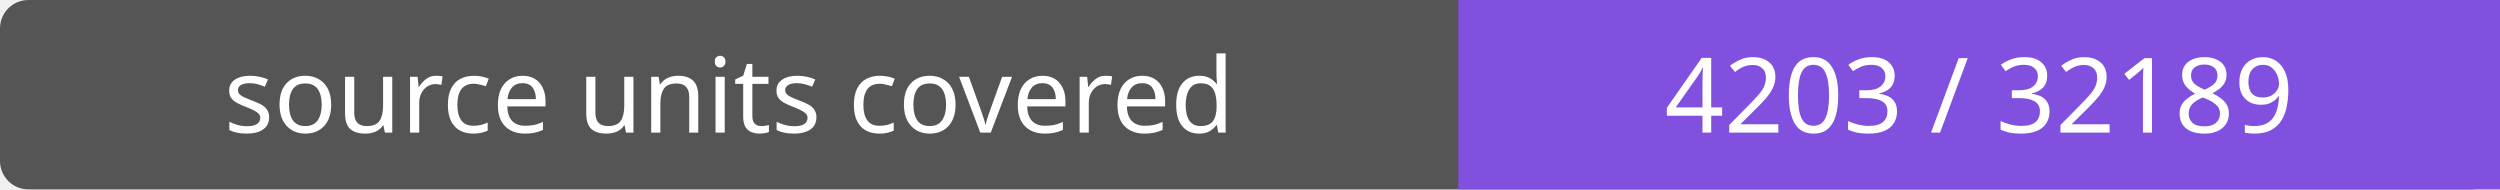
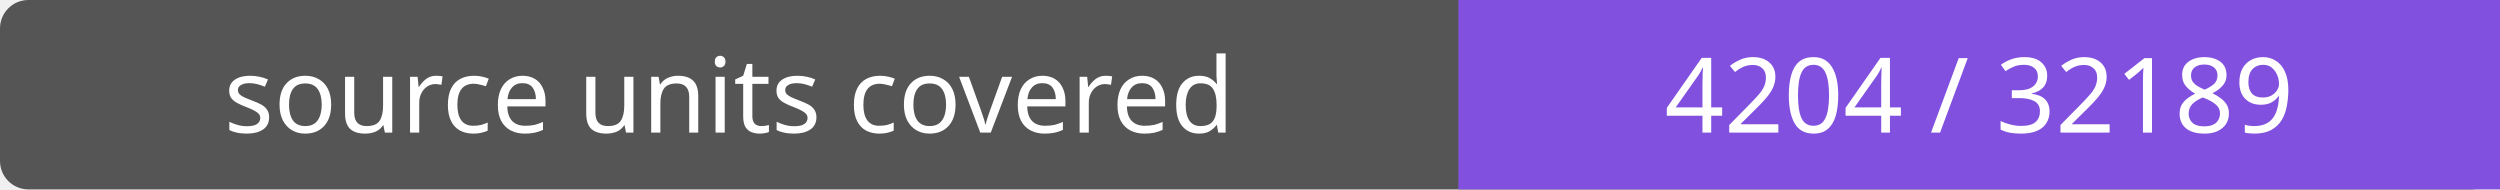
- <svg xmlns="http://www.w3.org/2000/svg" width="264" height="20" role="img" aria-label="source units covered: 4203 / 32189">
+ <svg xmlns="http://www.w3.org/2000/svg" width="264" height="20" role="img" aria-label="source units covered: 4204 / 32189">
  <rect width="264" height="20" rx="3" fill="#555" />
  <path fill="#8250df" d="M154 0h110v20H154z" />
  <g fill="#fff" text-anchor="middle" font-family="Verdana,sans-serif" font-size="11">
    <text x="77.0" y="14">source units covered</text>
-     <text x="209.0" y="14">4203 / 32189</text>
+     <text x="209.0" y="14">4204 / 32189</text>
  </g>
</svg>
